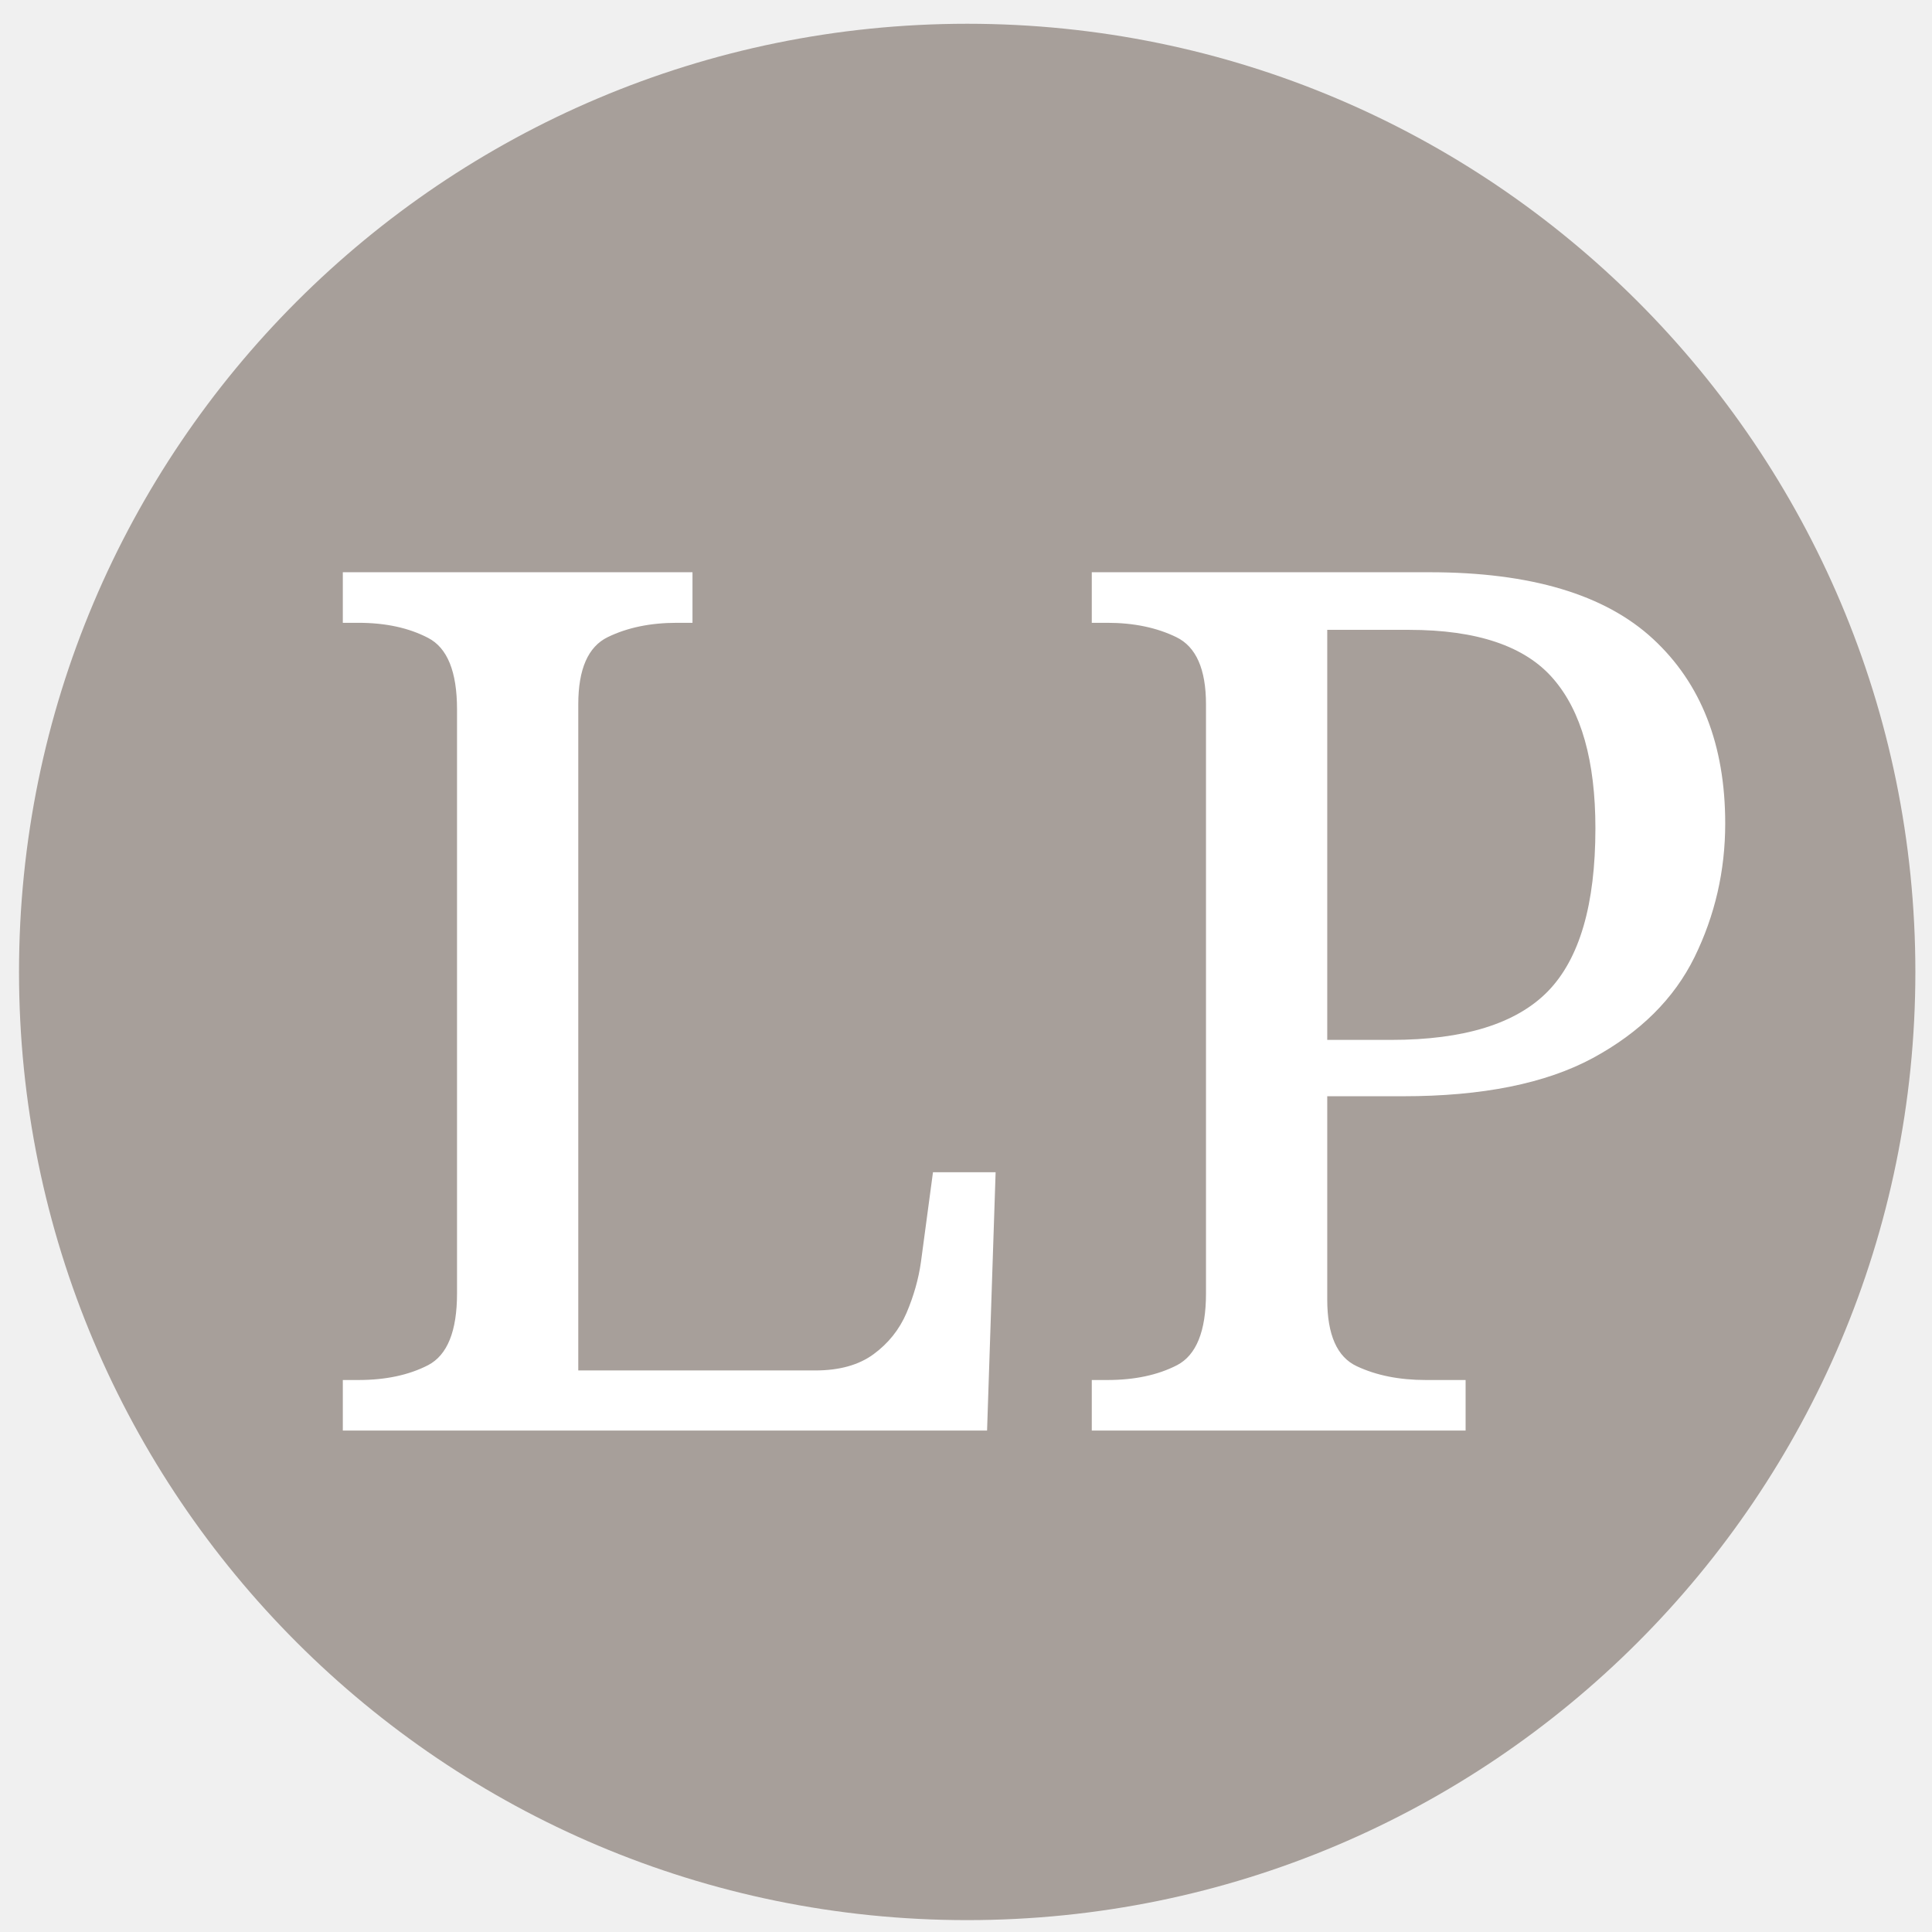
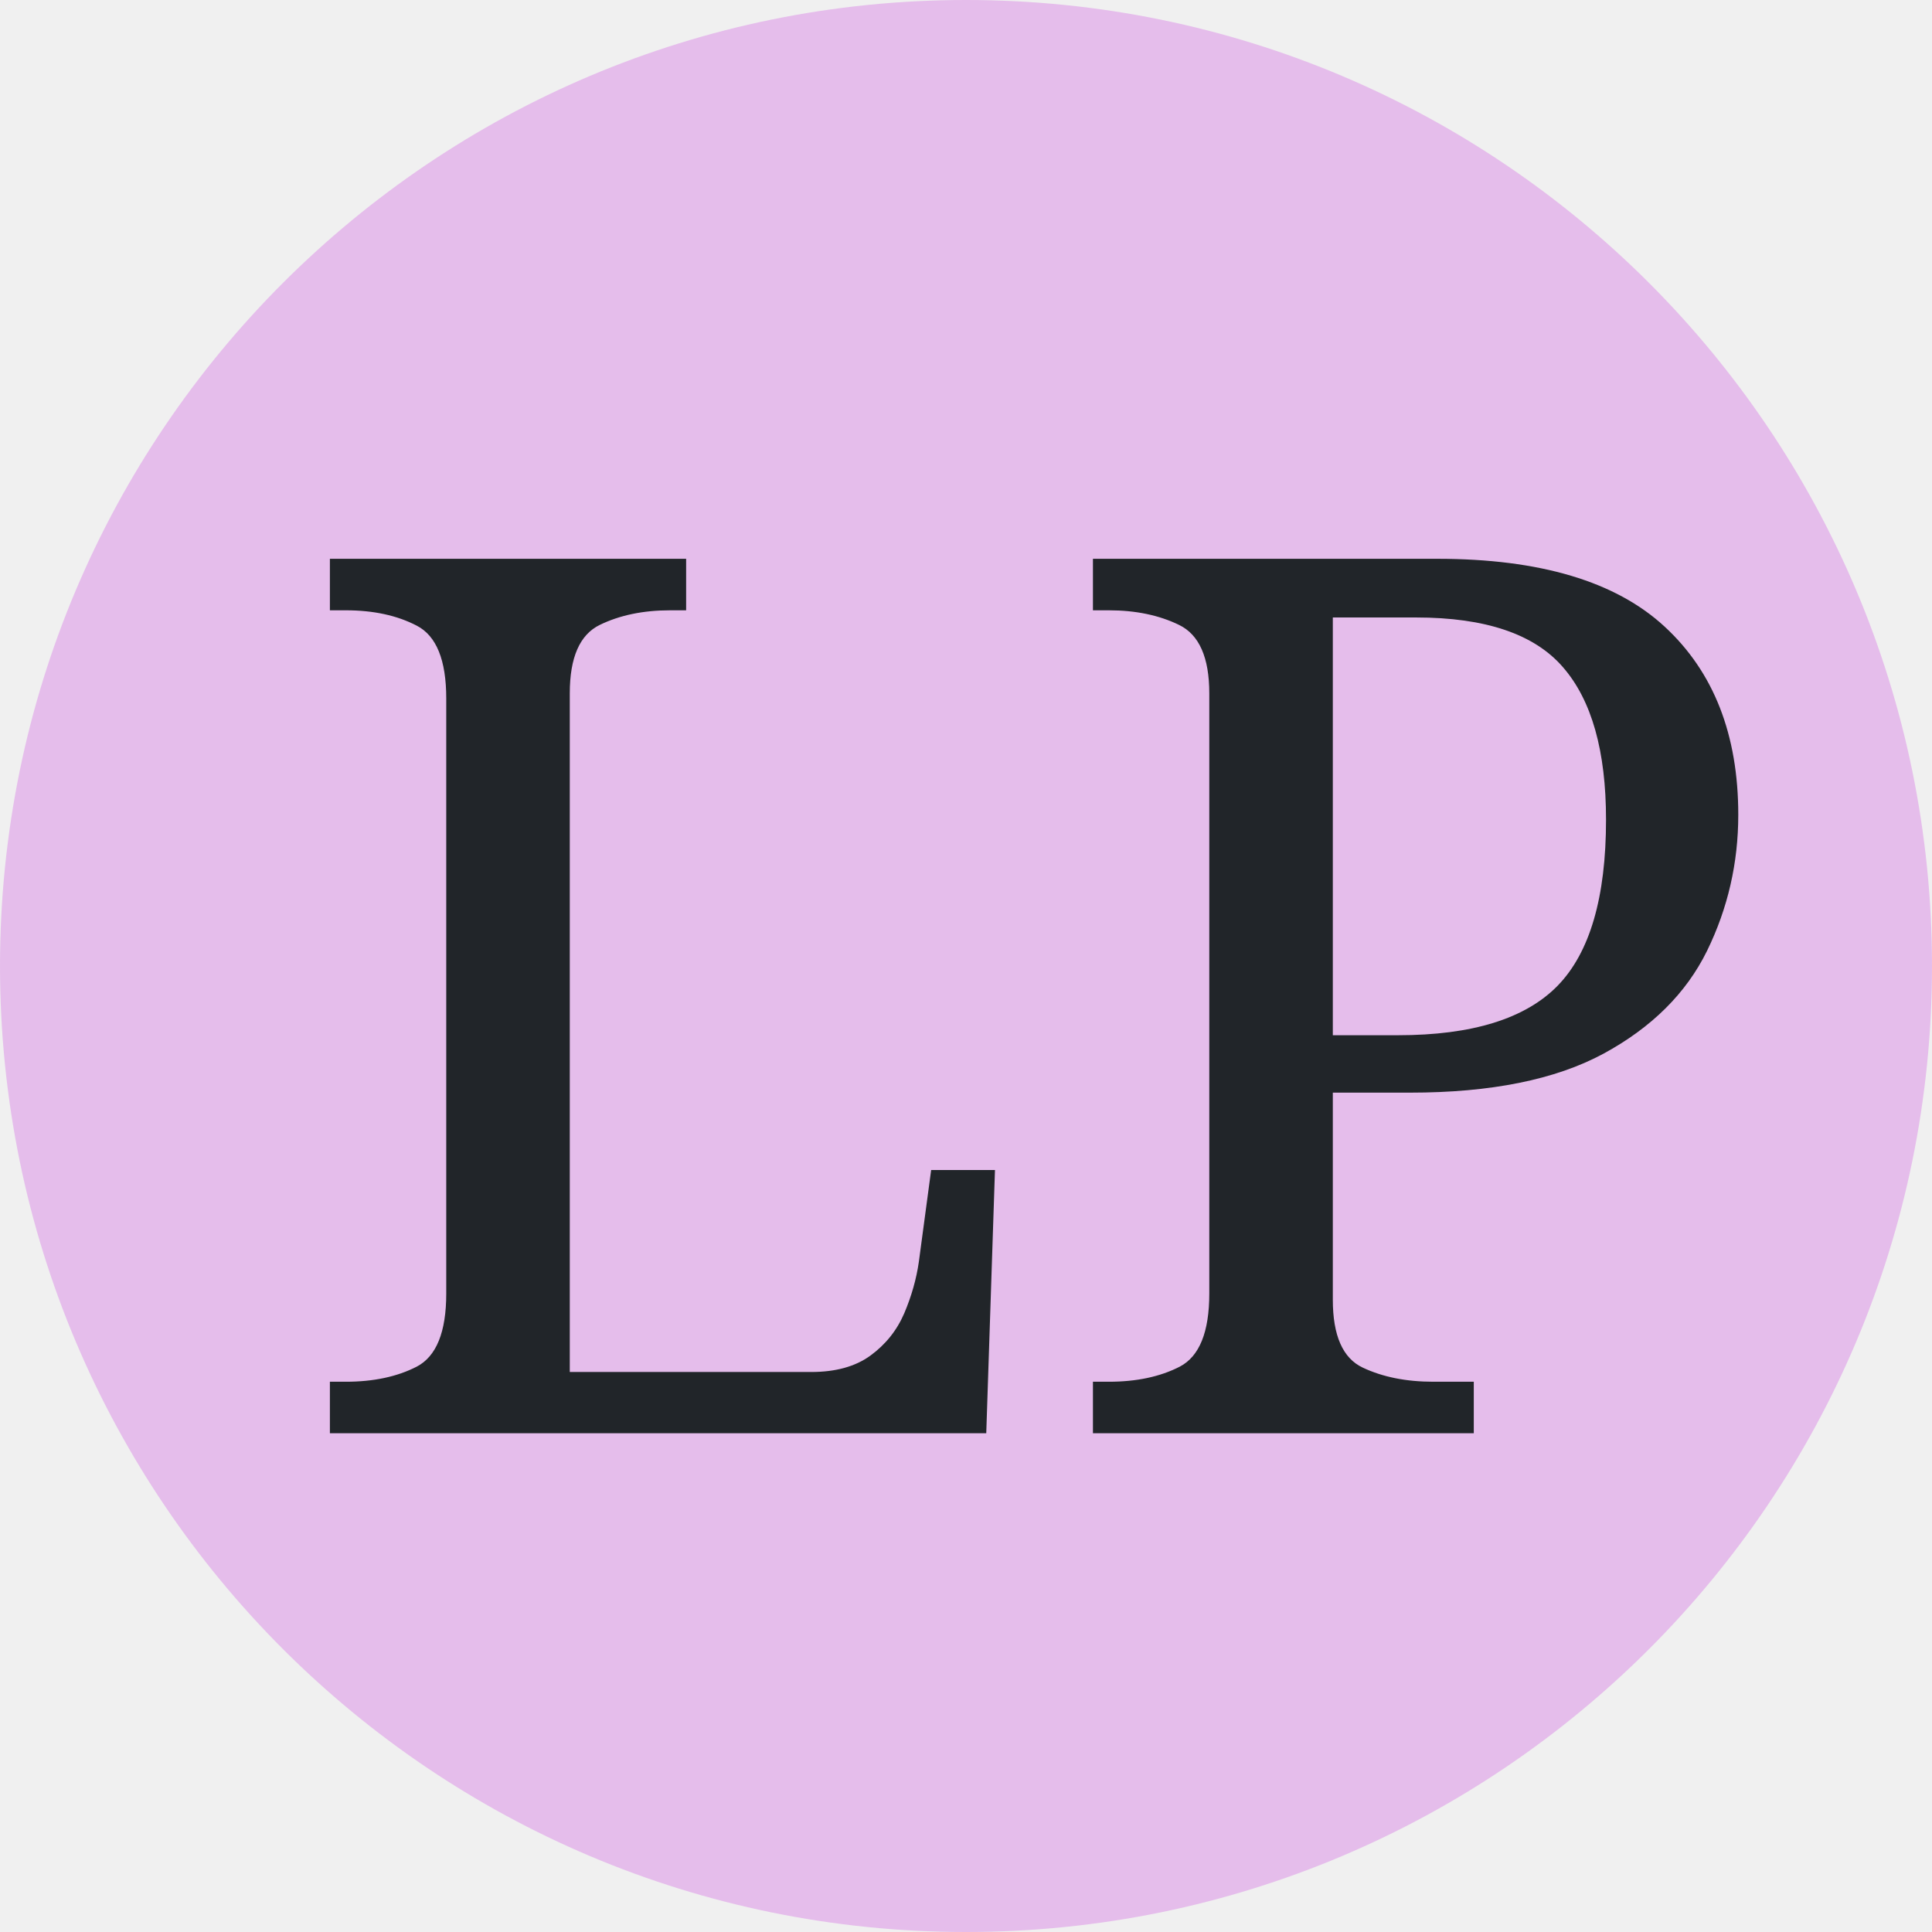
- <svg xmlns="http://www.w3.org/2000/svg" width="120" height="120" viewBox="0 0 120 120" version="1.1" id="svg1">
+ <svg xmlns="http://www.w3.org/2000/svg" width="117.786" height="117.786" viewBox="0 0 117.786 117.786" version="1.1" id="svg1">
  <defs id="defs1" />
-   <g id="g2" style="fill:#c5beb9;fill-opacity:1">
-     <circle style="fill:#a79f9a;fill-opacity:1" id="circle2" cx="60.074" cy="60.369" r="58.893" />
-     <text xml:space="preserve" style="font-style:normal;font-variant:normal;font-weight:normal;font-stretch:normal;font-size:74.667px;font-family:NanumMyeongjo;-inkscape-font-specification:'NanumMyeongjo, Normal';font-variant-ligatures:normal;font-variant-caps:normal;font-variant-numeric:normal;font-variant-east-asian:normal;fill:#ffffff" x="18.45" y="88.856" id="text2">
-       <tspan id="tspan2" x="18.45" y="88.856" style="font-style:normal;font-variant:normal;font-weight:normal;font-stretch:normal;font-size:74.667px;font-family:NanumMyeongjo;-inkscape-font-specification:'NanumMyeongjo, Normal';font-variant-ligatures:normal;font-variant-caps:normal;font-variant-numeric:normal;font-variant-east-asian:normal">LP</tspan>
+   <g id="g2" style="fill:#c5beb9;fill-opacity:1" transform="translate(-1.180809,-1.476013)">
+     <circle style="fill:#e5bdeb;fill-opacity:1" id="circle2" cx="60.074" cy="60.369" r="58.893" />
+     <text xml:space="preserve" style="font-style:normal;font-variant:normal;font-weight:normal;font-stretch:normal;font-size:74.667px;font-family:NanumMyeongjo;-inkscape-font-specification:'NanumMyeongjo, Normal';font-variant-ligatures:normal;font-variant-caps:normal;font-variant-numeric:normal;font-variant-east-asian:normal;fill:#212529;fill-opacity:1" x="18.45" y="88.856" id="text2">
+       <tspan id="tspan2" x="18.45" y="88.856" style="font-style:normal;font-variant:normal;font-weight:normal;font-stretch:normal;font-size:74.667px;font-family:NanumMyeongjo;-inkscape-font-specification:'NanumMyeongjo, Normal';font-variant-ligatures:normal;font-variant-caps:normal;font-variant-numeric:normal;font-variant-east-asian:normal;fill:#212529;fill-opacity:1">LP</tspan>
    </text>
  </g>
</svg>
